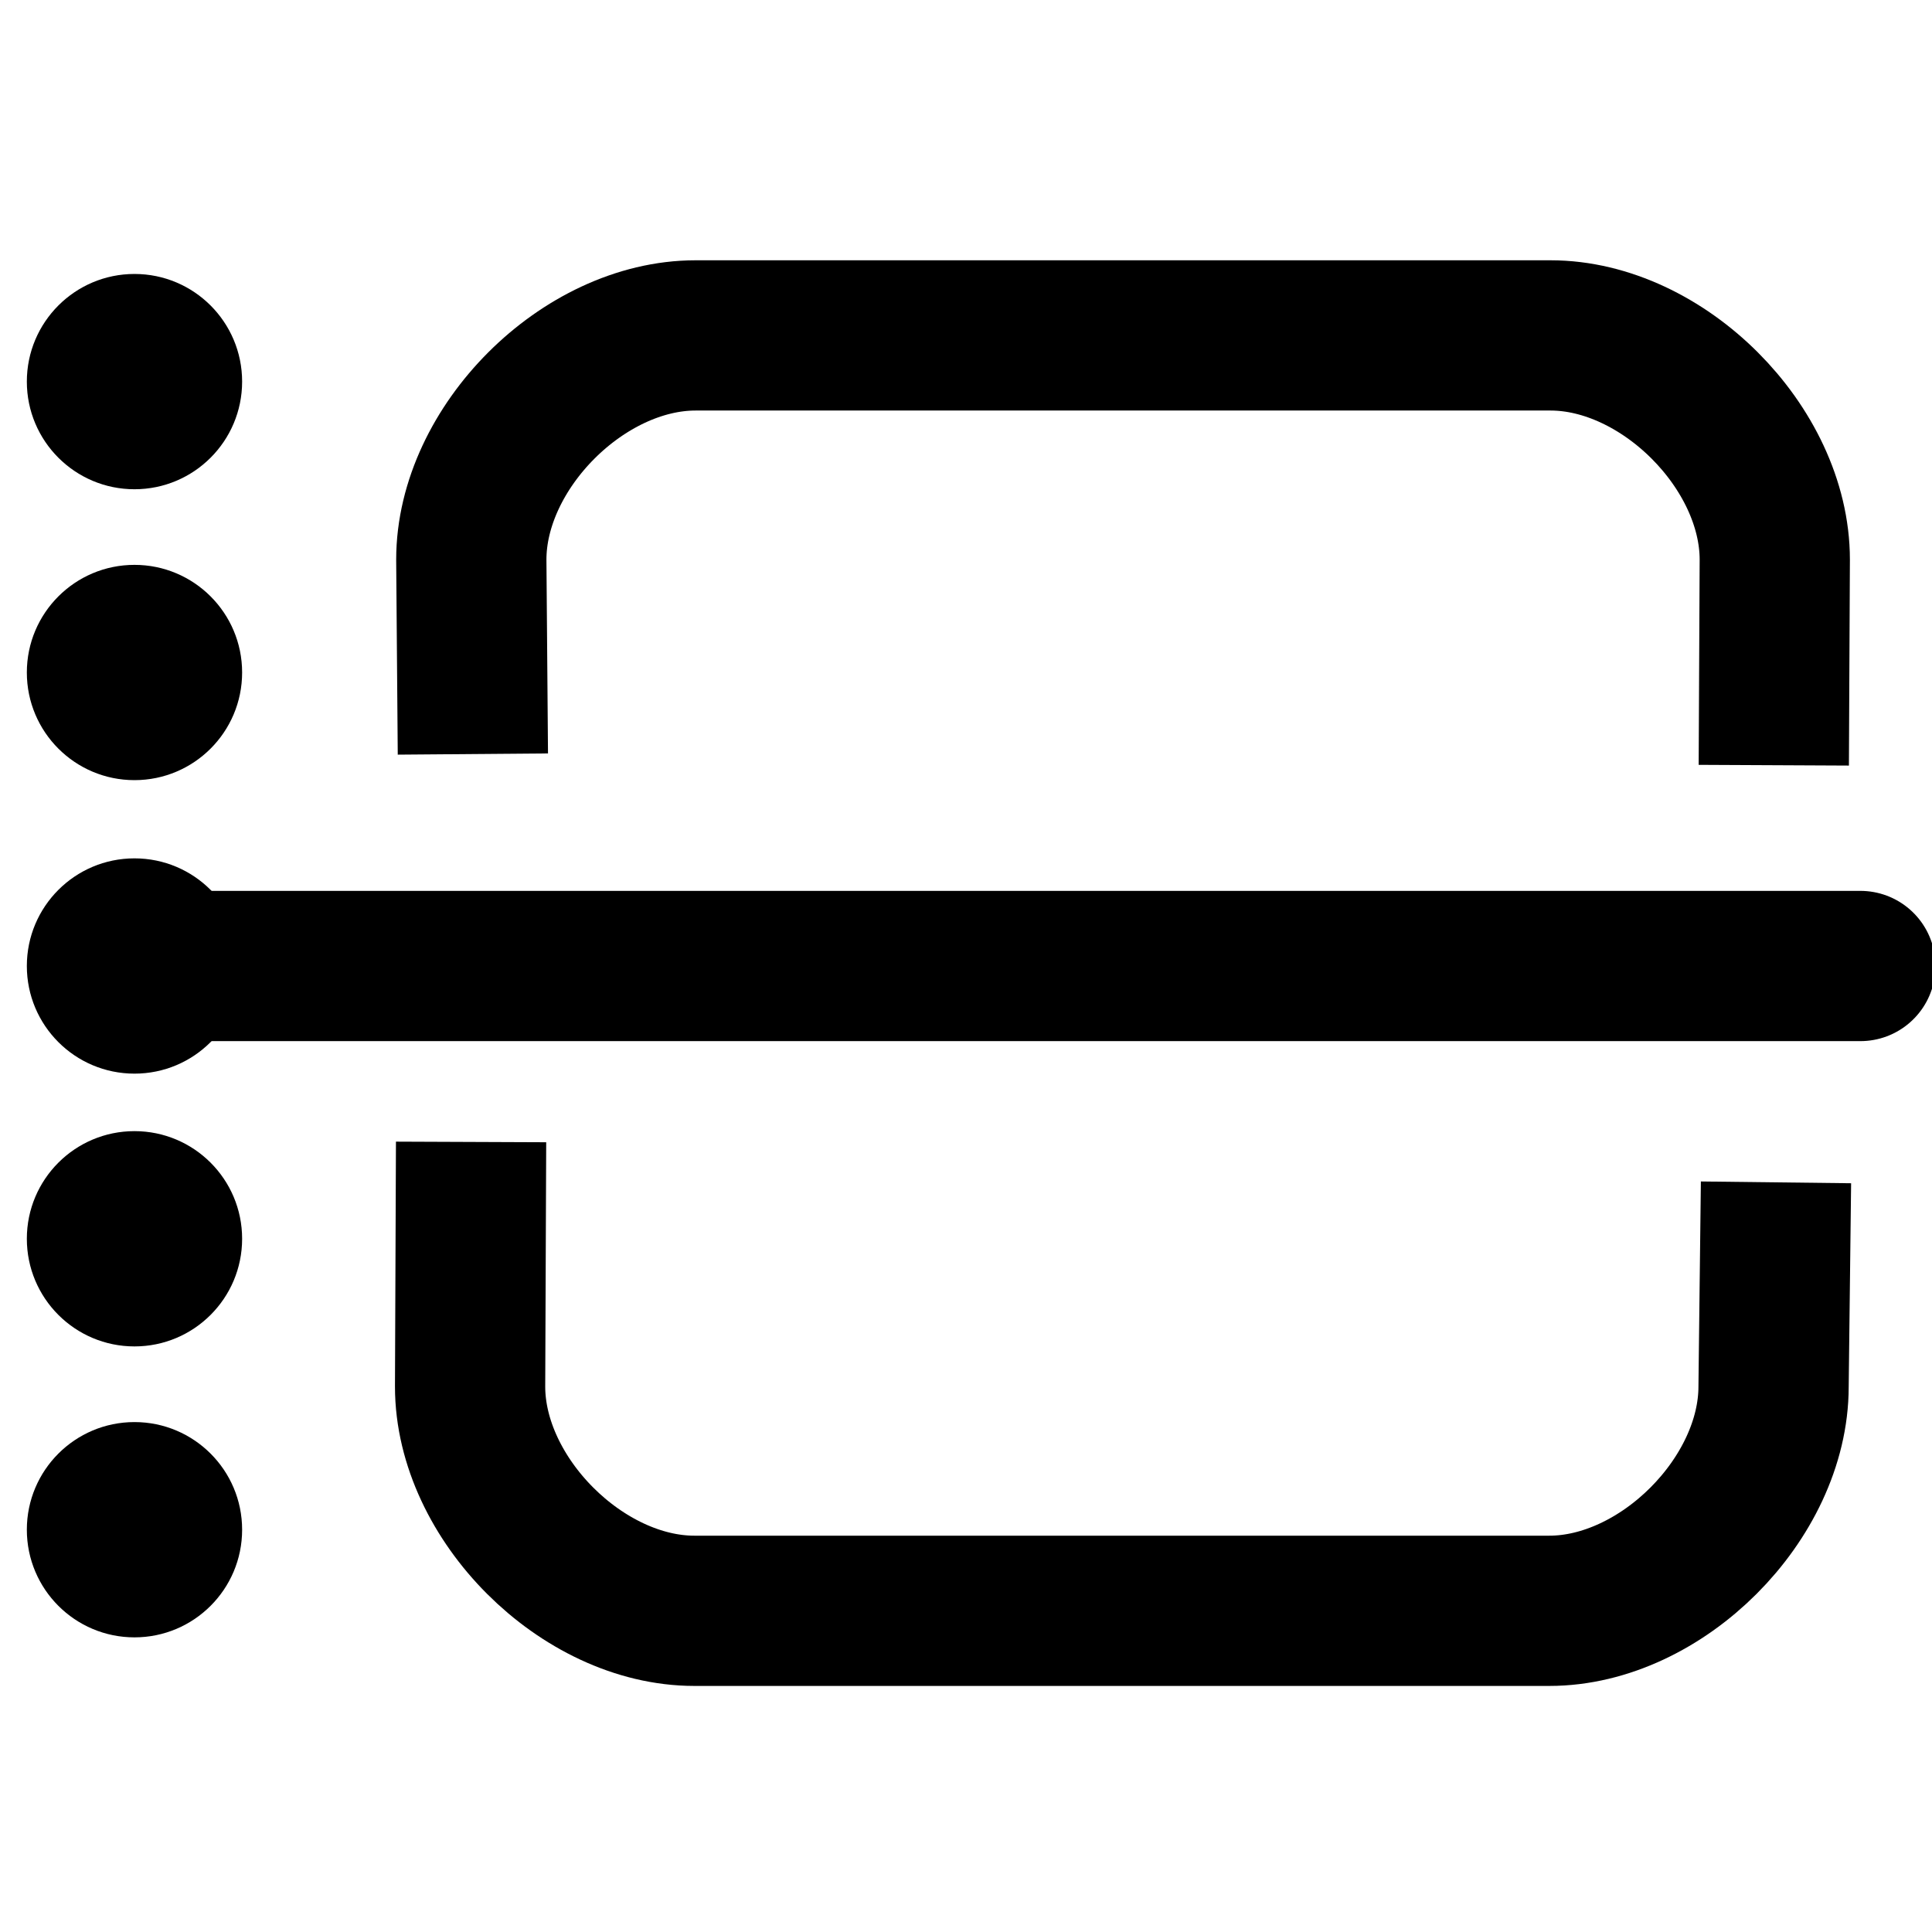
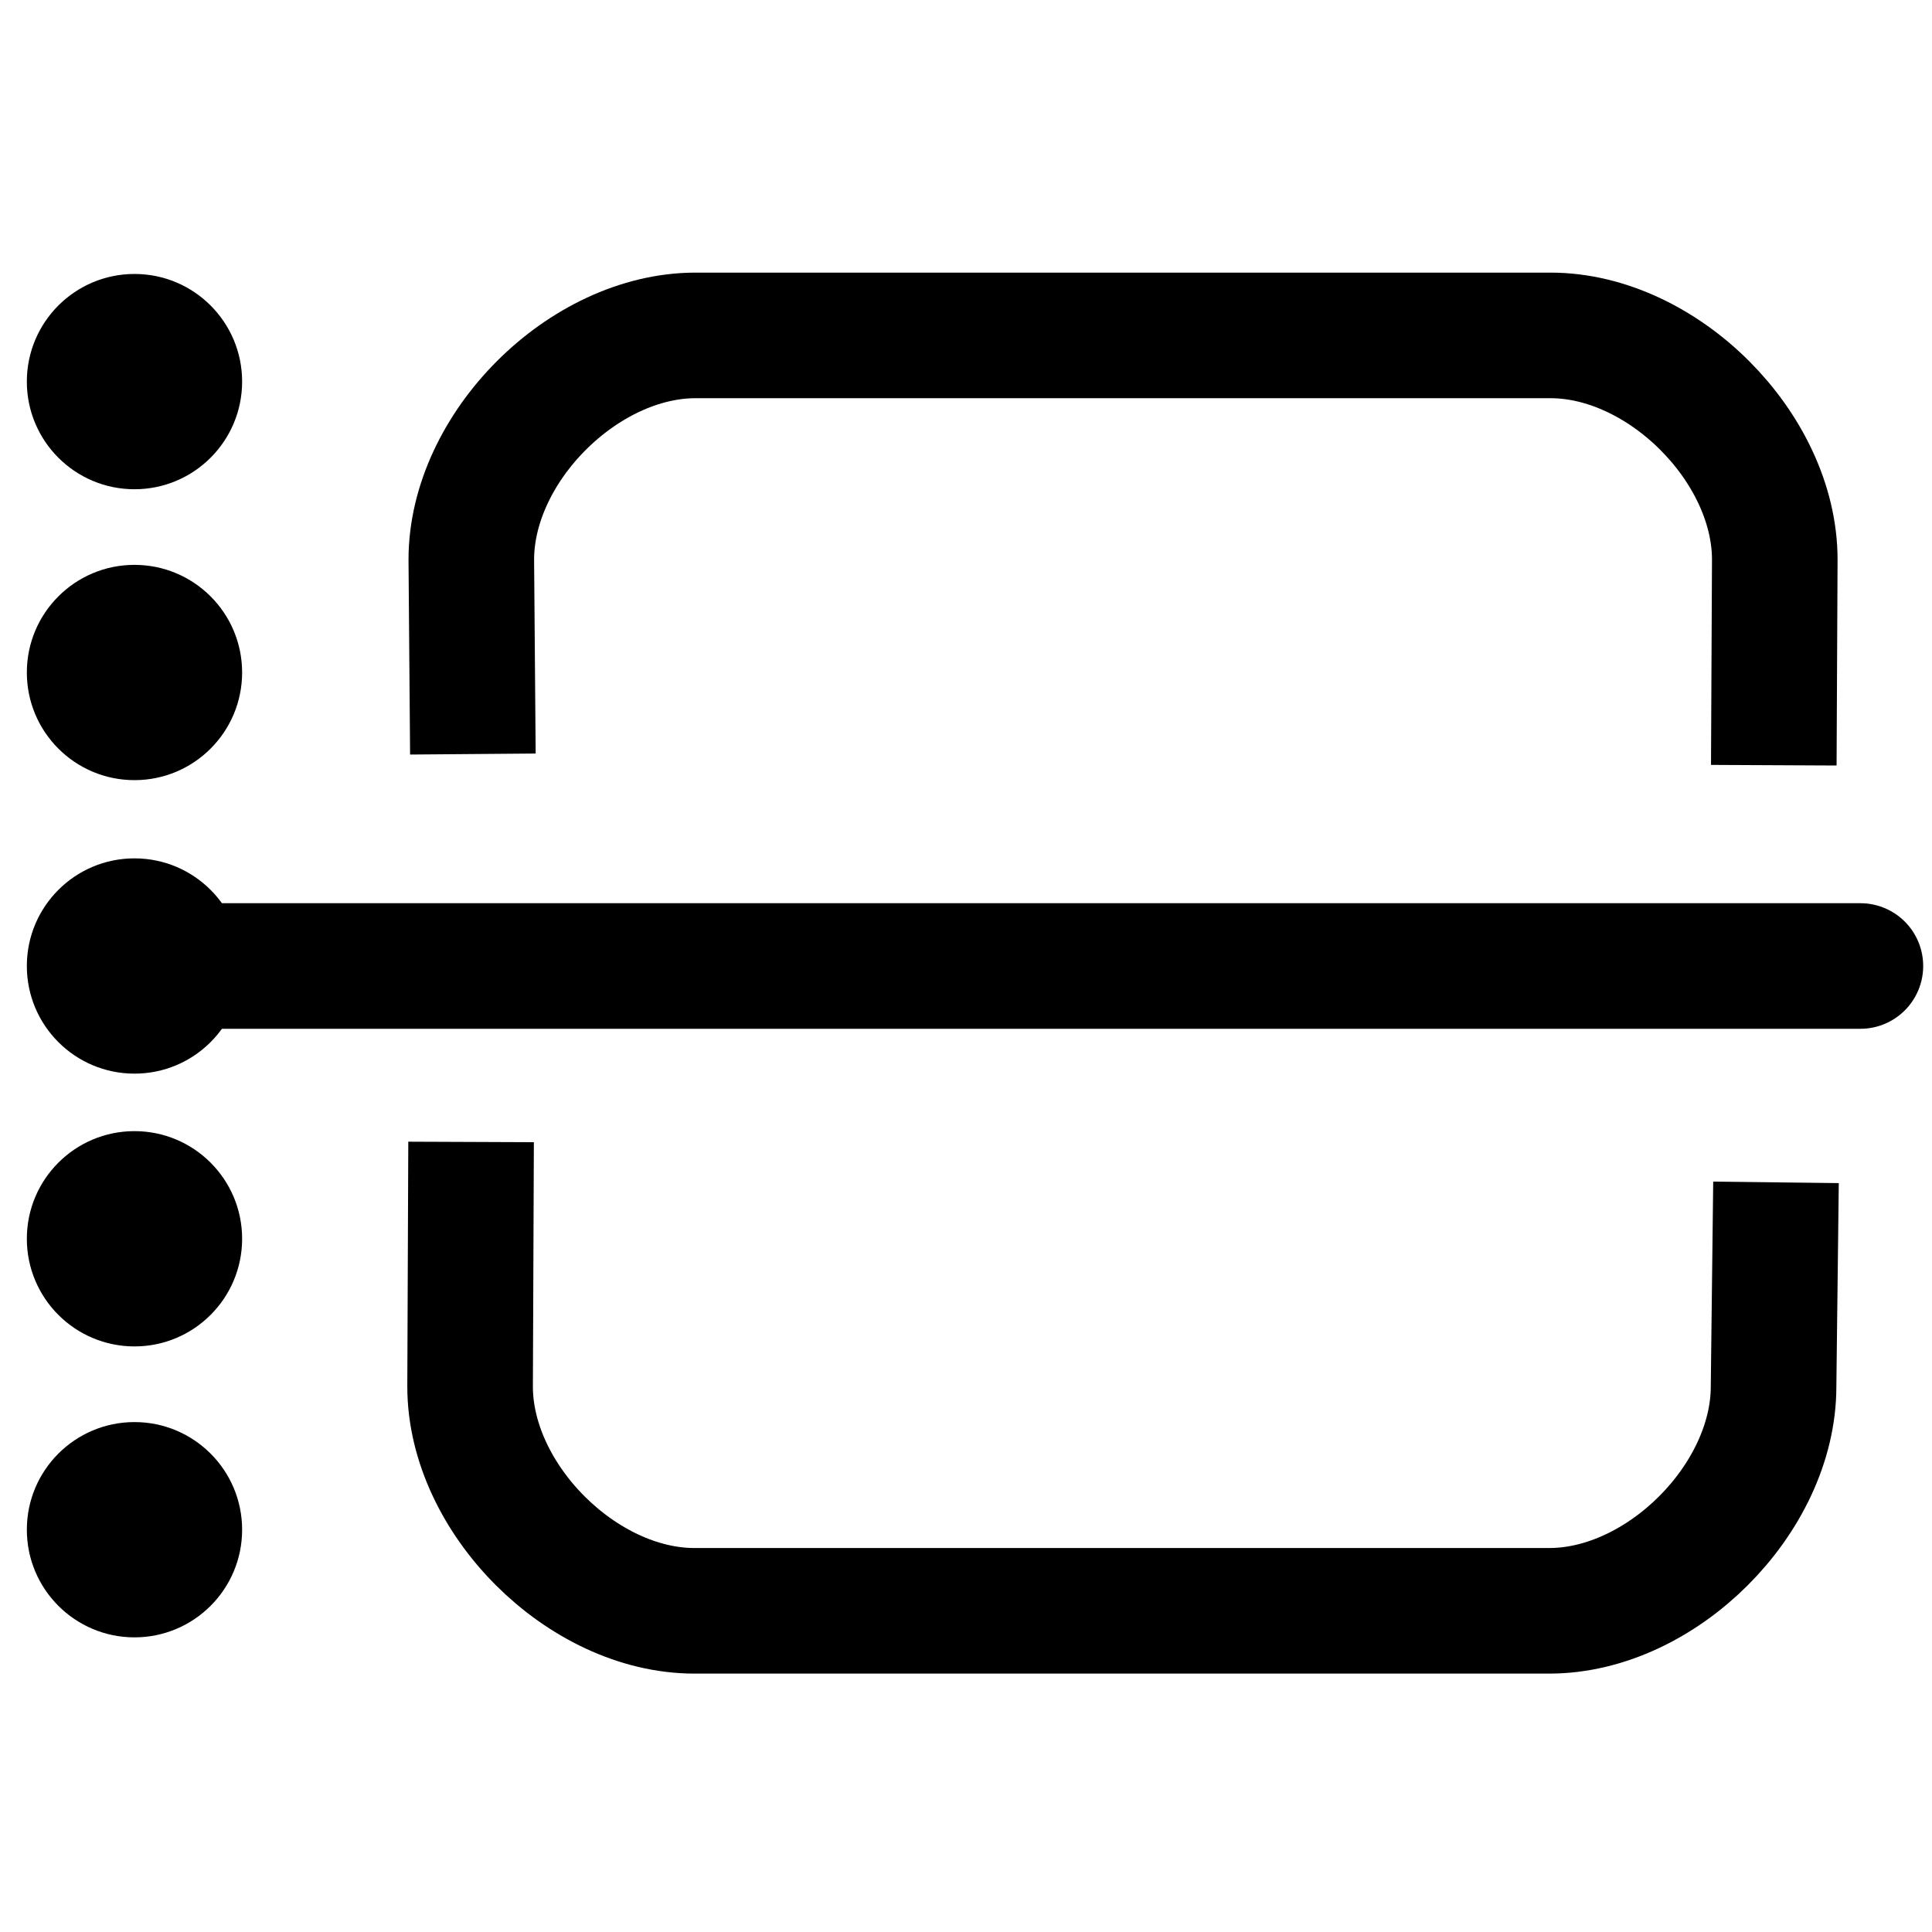
<svg xmlns="http://www.w3.org/2000/svg" width="56" height="56" viewBox="0 0 56 56">
  <g transform="translate(28,28) scale(1.3) translate(-180,-360)">
    <circle cx="161.46" cy="353.456" r="2.4" fill="#000000" />
    <circle cx="161.46" cy="346.97" r="2.4" fill="#000000" />
    <circle cx="161.46" cy="372.569" r="2.4" fill="#000000" />
    <circle cx="161.46" cy="366.082" r="2.4" fill="#000000" />
    <circle cx="161.46" cy="360" r="2.4" fill="#000000" />
-     <path d="M161.065,360h38.877" fill="none" stroke="#000000" stroke-width="3.35" stroke-linecap="round" stroke-linejoin="round" />
-     <path d="M198.06,364.824l-0.054,4.553c0,2.5 -2.5,5 -5,5h-19.063c-2.5,0 -5,-2.5 -5,-5l0.022,-5.454" fill="none" stroke="#000000" stroke-width="3.35" stroke-linecap="butt" stroke-linejoin="miter" />
-     <path d="M169.005,355.274l-0.035,-4.334c0,-2.5 2.5,-5 5,-5h19.063c2.5,0 5,2.5 5,5l-0.022,4.583" fill="none" stroke="#000000" stroke-width="3.35" stroke-linecap="butt" stroke-linejoin="round" />
+     <path d="M161.065,360h38.877" fill="none" stroke="#000000" stroke-width="2.8" stroke-linecap="round" stroke-linejoin="round" />
+     <path d="M198.06,364.824l-0.054,4.553c0,2.5 -2.5,5 -5,5h-19.063c-2.5,0 -5,-2.5 -5,-5l0.022,-5.454" fill="none" stroke="#000000" stroke-width="2.8" stroke-linecap="butt" stroke-linejoin="miter" />
+     <path d="M169.005,355.274l-0.035,-4.334c0,-2.5 2.5,-5 5,-5h19.063c2.5,0 5,2.5 5,5l-0.022,4.583" fill="none" stroke="#000000" stroke-width="2.8" stroke-linecap="butt" stroke-linejoin="round" />
  </g>
</svg>
